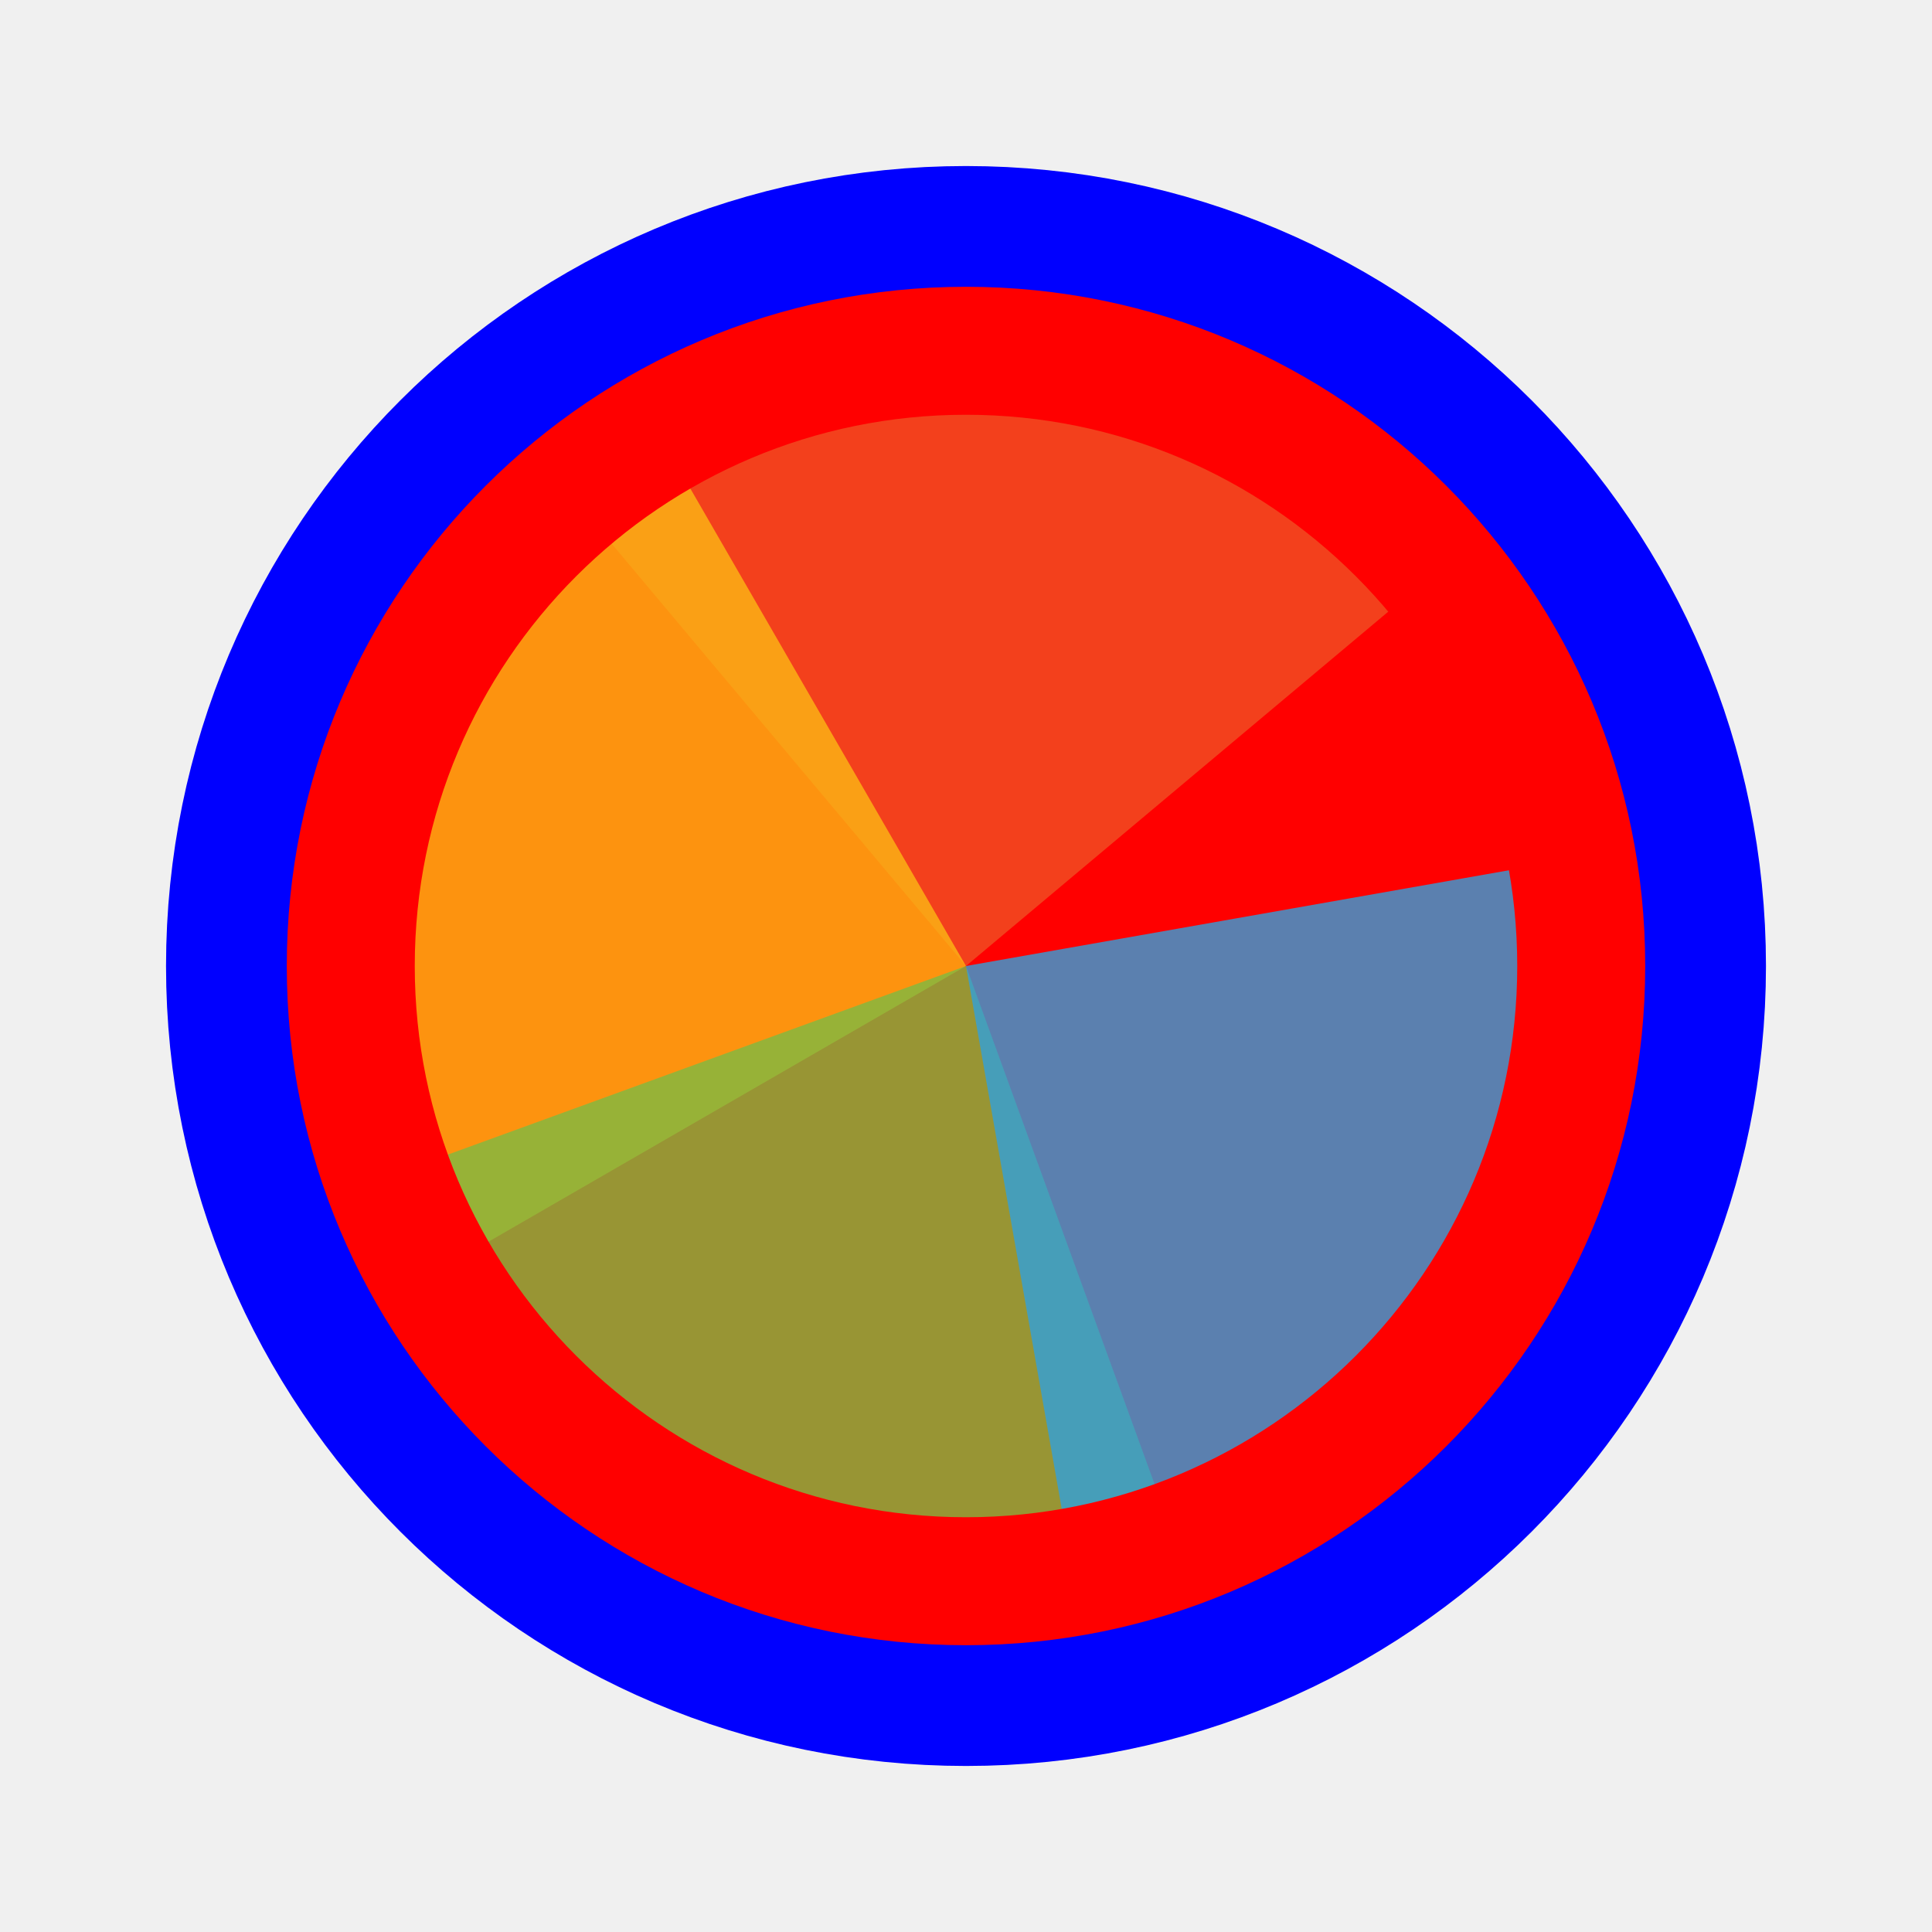
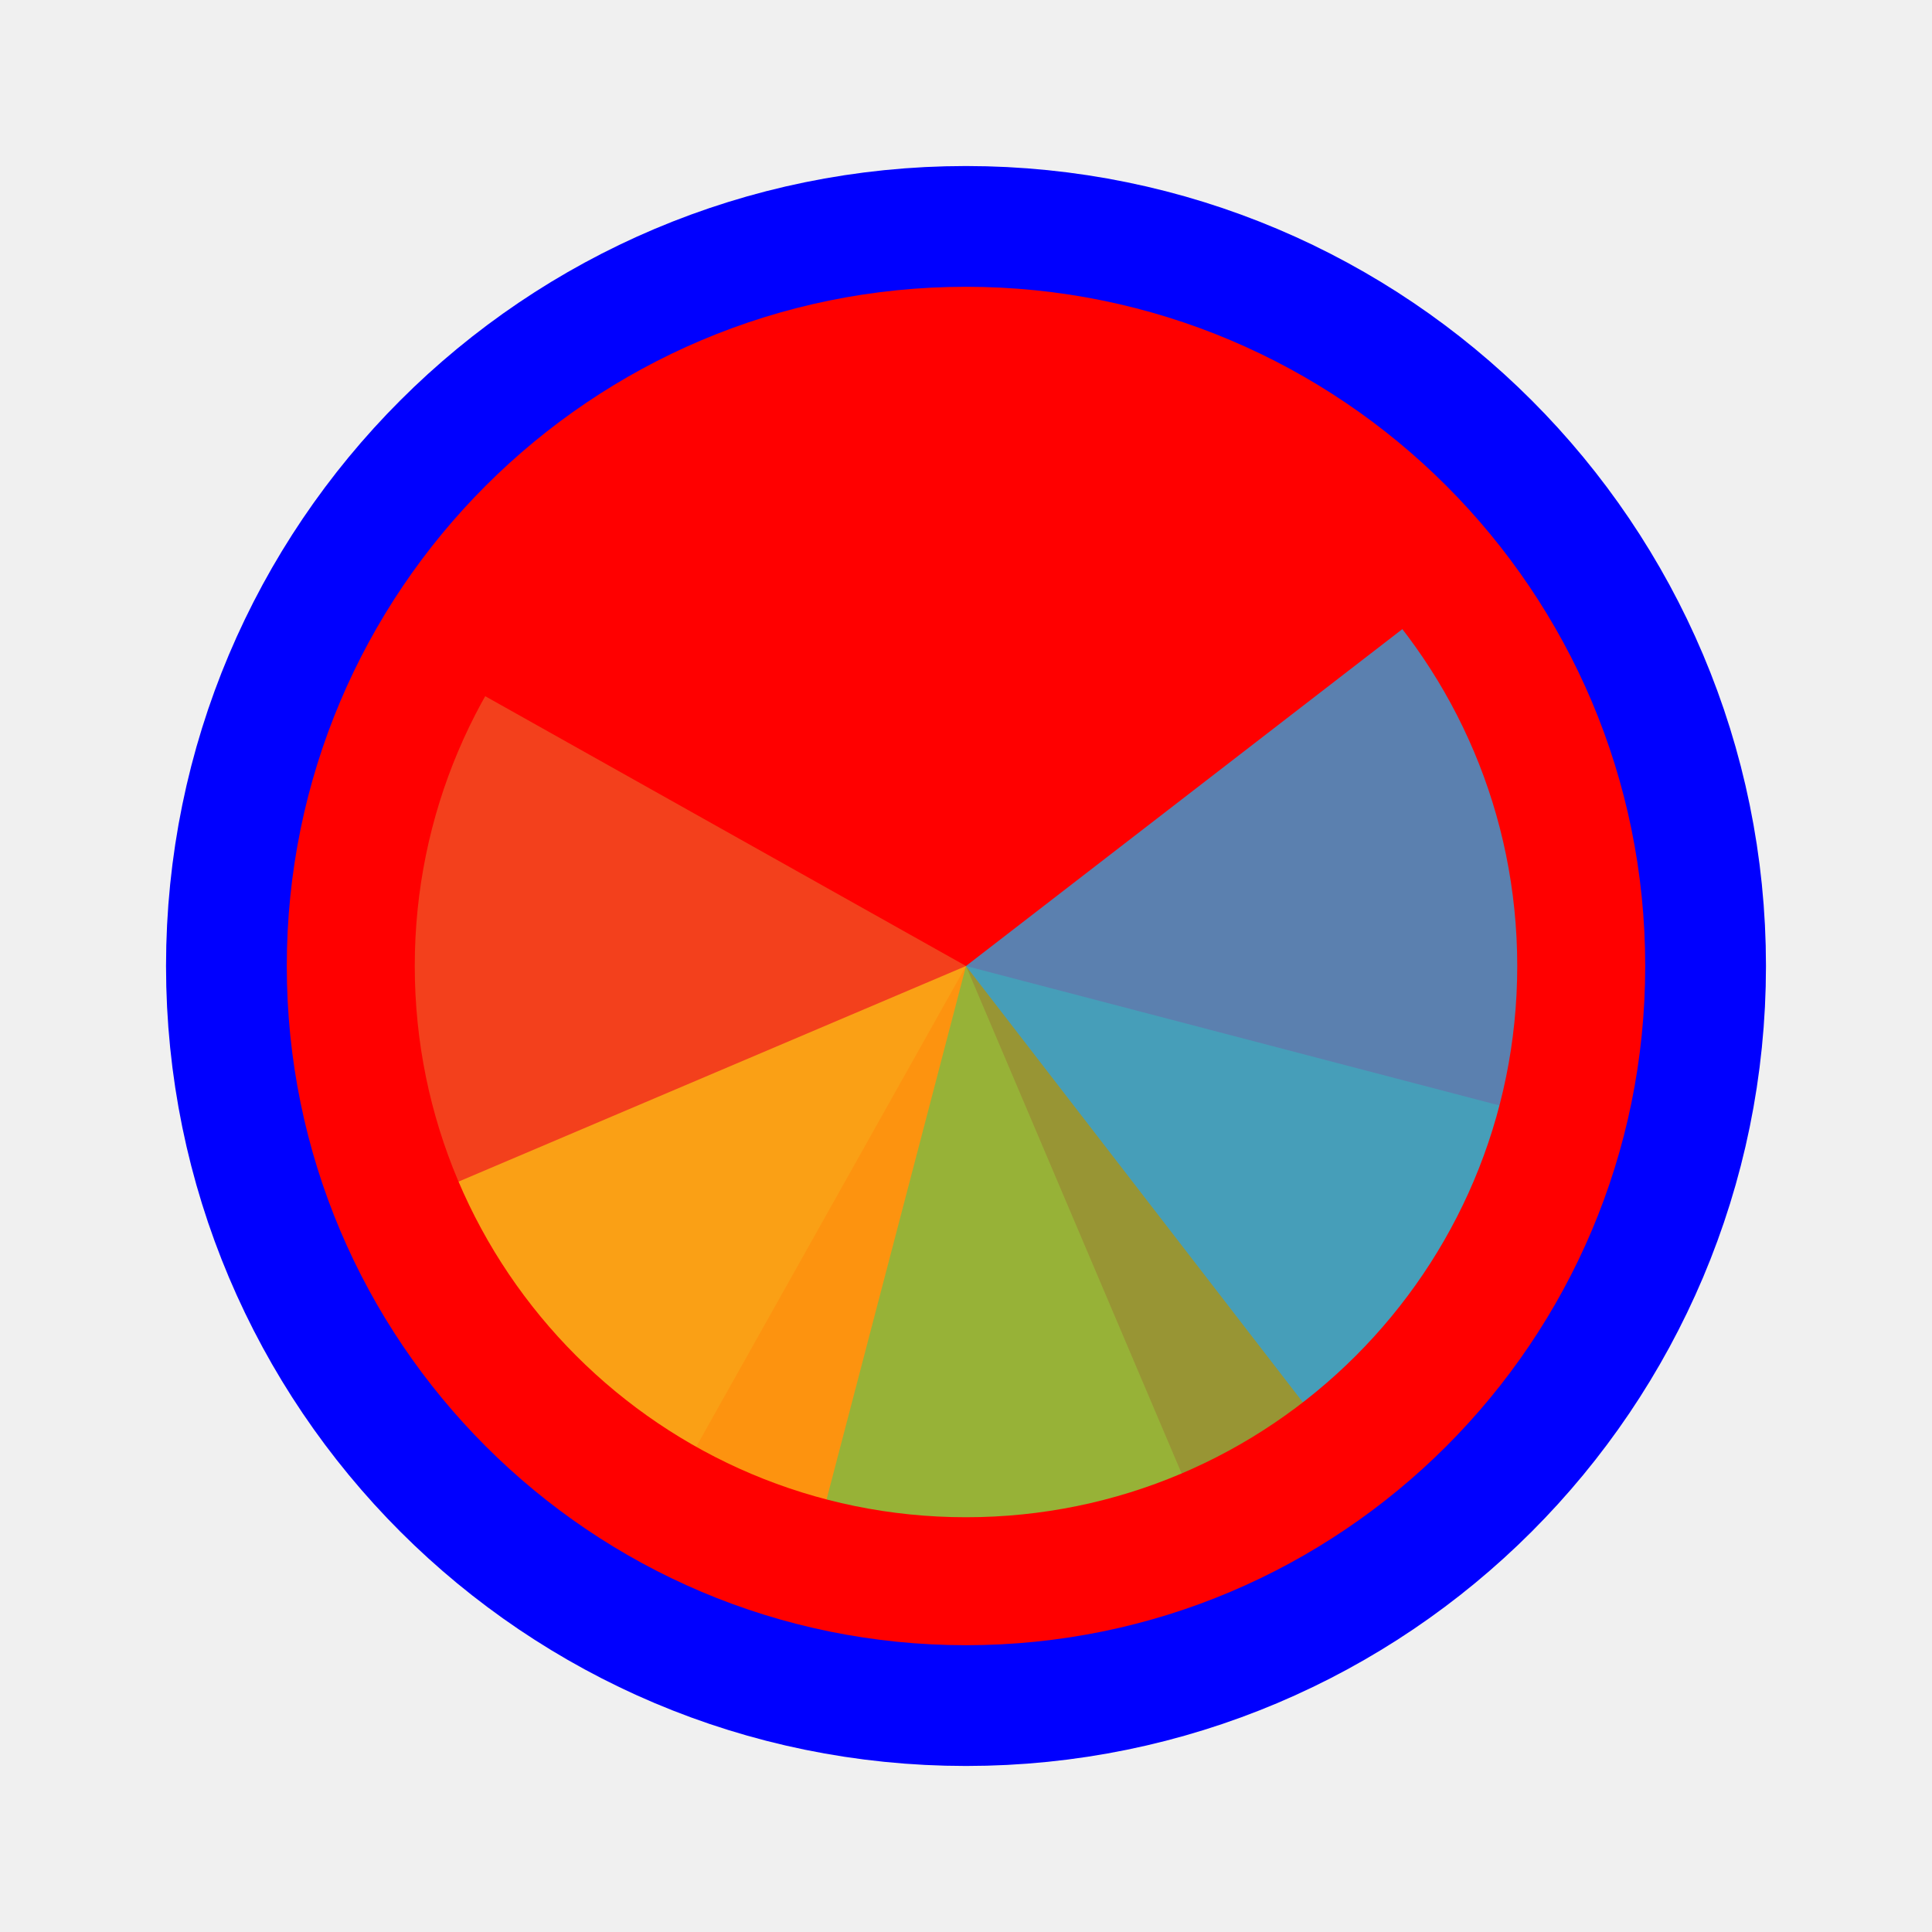
<svg xmlns="http://www.w3.org/2000/svg" width="256" height="256" viewBox="0 0 256 256" fill="none">
  <path id="align-anchor" d="m 128,128 h 32 l -32,32 z" fill="cyan" opacity=".8" display="none" />
  <circle cx="128" cy="128" r="90" fill="#FF0000" stroke="#0000FF" stroke-width="32" paint-order="stroke fill" />
  <g mask="url(#wheel-mask)">
    <mask id="wheel-mask">
      <circle cx="128" cy="128" r="73.042" fill="white" stroke="white" stroke-width="0" class="fill-stroke" />
    </mask>
    <g transform="translate(128 128) scale(2.12)">
-       <path d="M 0,0 L 0,-50 A 50,50 0 0 1 50,0 Z" fill="#F05024" fill-opacity="0.8" transform="rotate(680)">
+       <path d="M 0,0 L 0,-50 A 50,50 0 0 1 50,0 Z" fill="#F05024" fill-opacity="0.8" transform="rotate(569.3)">
      </path>
-       <path d="M 0,0 L 50,0 A 50,50 0 0 1 0,50 Z" fill="#FCB813" fill-opacity="0.8" transform="rotate(510)">
+       <path d="M 0,0 L 50,0 A 50,50 0 0 1 0,50 Z" fill="#FCB813" fill-opacity="0.8" transform="rotate(426.98)">
      </path>
-       <path d="M 0,0 L 0,50 A 50,50 0 0 1 -50,0 Z" fill="#7EBA41" fill-opacity="0.8" transform="rotate(340)">
+       <path d="M 0,0 L 0,50 A 50,50 0 0 1 -50,0 Z" fill="#7EBA41" fill-opacity="0.8" transform="rotate(284.65)">
      </path>
-       <path d="M 0,0 L -50,0 A 50,50 0 0 1 0,-50 Z" fill="#32A0DA" fill-opacity="0.8" transform="rotate(170)">
+       <path d="M 0,0 L -50,0 A 50,50 0 0 1 0,-50 Z" fill="#32A0DA" fill-opacity="0.8" transform="rotate(142.33)">
      </path>
    </g>
  </g>
</svg>
